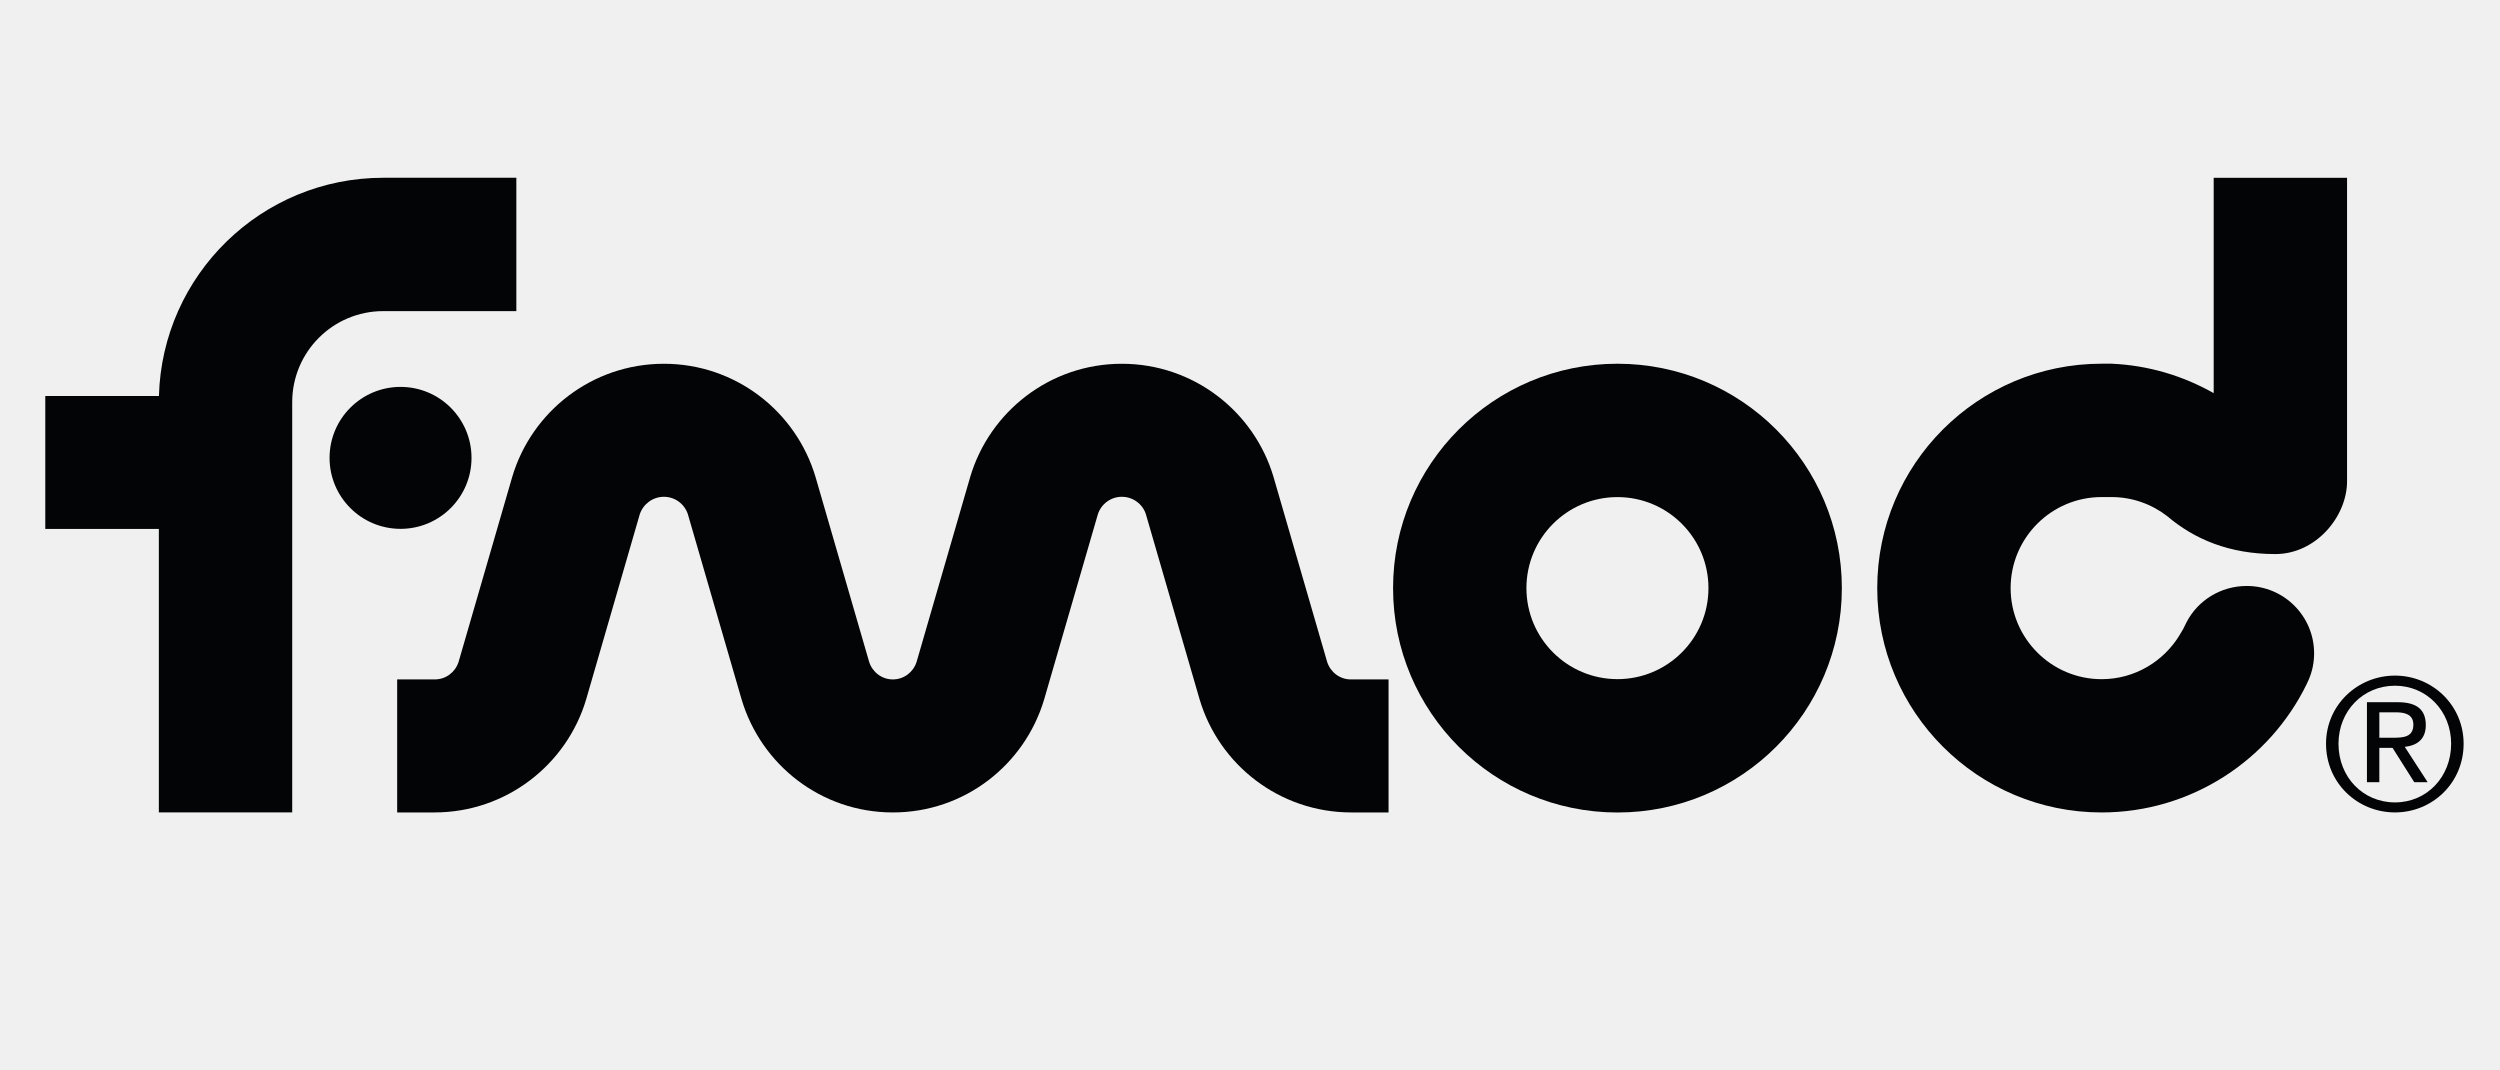
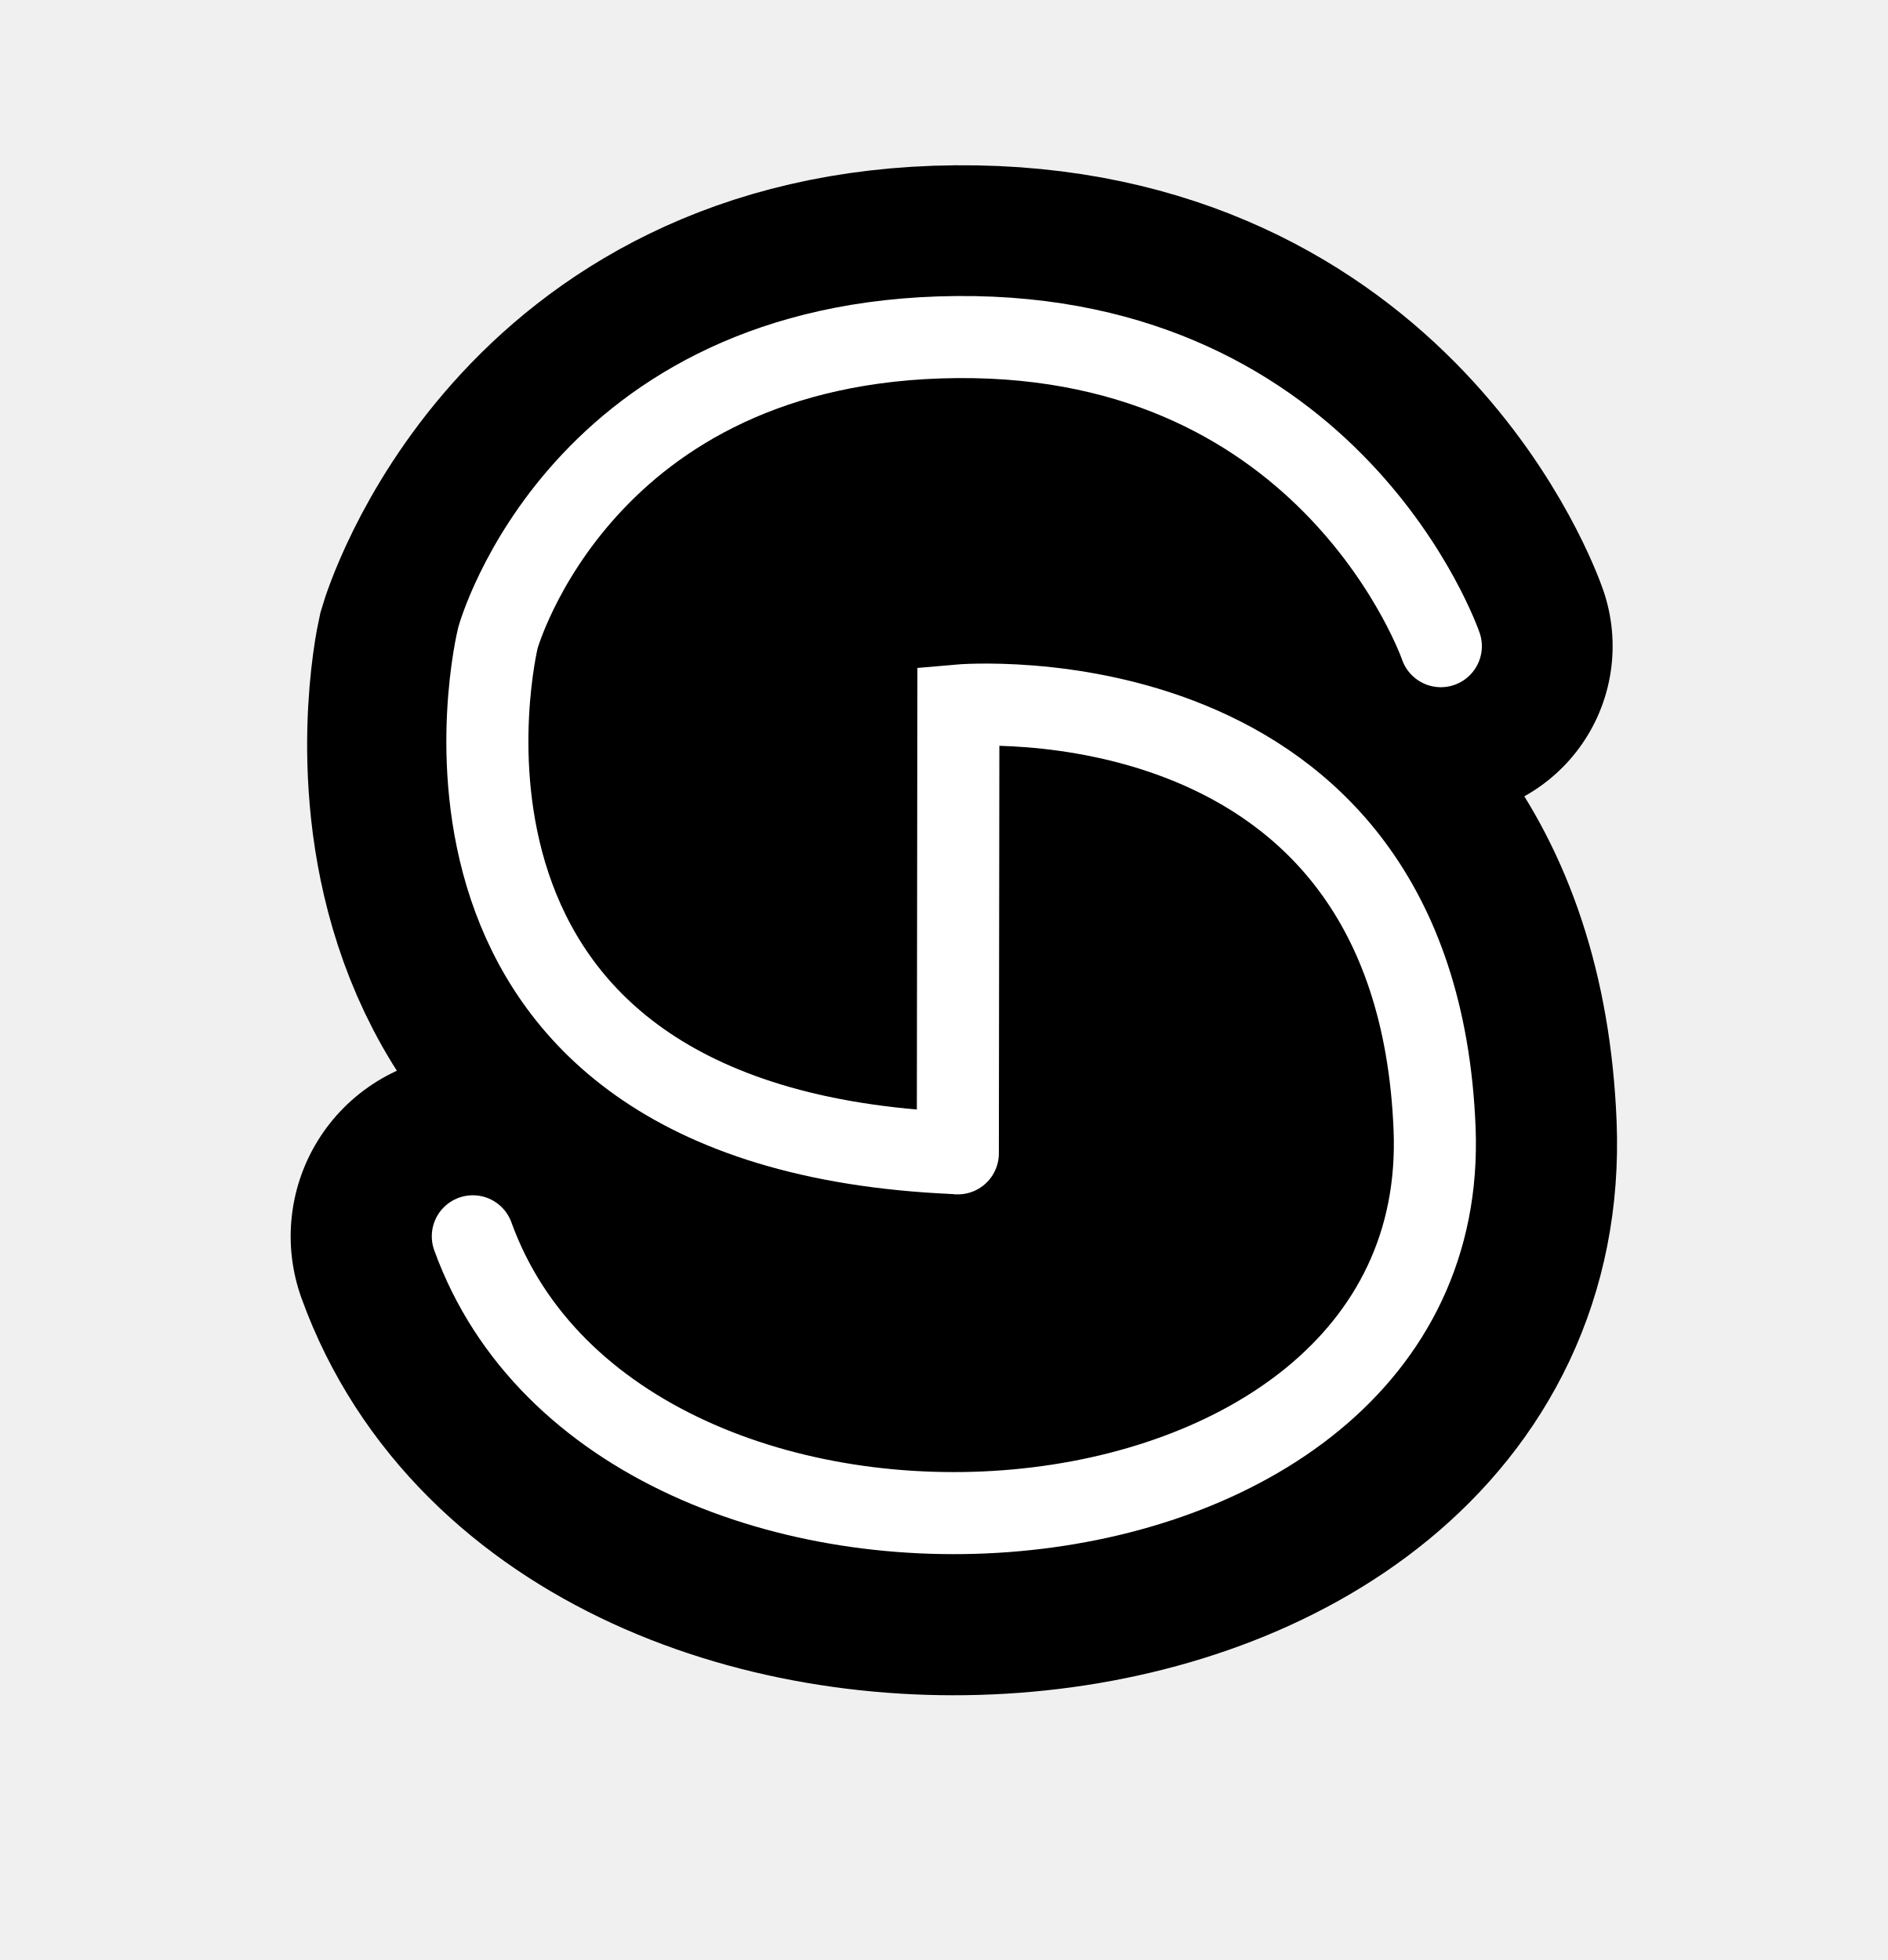
- <svg xmlns="http://www.w3.org/2000/svg" width="100%" height="100%" viewBox="0 0 533 228" version="1.1" xml:space="preserve" style="fill-rule:evenodd;clip-rule:evenodd;stroke-linejoin:round;stroke-miterlimit:2;">
-   <g id="b">
-     <g id="c" />
-     <path d="M495.911,158.562c0,8.385 6.714,14.647 14.699,14.647c7.952,0 14.633,-6.262 14.633,-14.647c0,-8.237 -6.681,-14.523 -14.633,-14.523c-7.985,0 -14.699,6.286 -14.699,14.523m2.655,0c0,-6.981 5.225,-12.368 12.044,-12.368c6.752,0 11.973,5.387 11.973,12.368c0,7.128 -5.22,12.51 -11.973,12.51c-6.819,0 -12.044,-5.382 -12.044,-12.51m6.067,8.204l2.641,0l0,-7.324l2.817,0l4.63,7.324l2.855,0l-4.882,-7.538c2.532,-0.271 4.487,-1.547 4.487,-4.635c0,-3.283 -1.903,-4.882 -5.958,-4.882l-6.591,0l0,17.055Zm2.641,-14.899l3.517,0c1.78,0 3.736,0.357 3.736,2.622c0,2.693 -2.137,2.798 -4.487,2.798l-2.765,0l0,-5.42Z" style="fill:#030405;" />
-     <path d="M100.527,97.619c0,8.347 -6.767,15.132 -15.132,15.132c-8.366,0 -15.132,-6.786 -15.132,-15.132c0,-8.347 6.767,-15.132 15.132,-15.132c8.366,0 15.132,6.786 15.132,15.132" style="fill:#030405;fill-rule:nonzero;" />
-     <path d="M464.721,135.34c0.519,-0.79 1.004,-1.689 1.437,-2.655c2.384,-4.649 7.285,-7.757 12.853,-7.757c7.933,0 14.357,6.429 14.357,14.362c0,2.027 -0.409,3.912 -1.166,5.653l-0.395,0.861c-7.933,16.317 -24.716,27.41 -43.746,27.41c-26.42,0 -47.834,-21.414 -47.834,-47.839c0,-26.42 21.414,-47.834 47.834,-47.834l2.108,0c7.861,0.338 15.275,2.584 21.79,6.281l0,-45.916l28.433,0l0,64.708c0,7.504 -6.624,15.513 -15.289,15.513c-9.803,0 -17.236,-3.16 -22.998,-8.042c-3.302,-2.57 -7.447,-4.111 -11.935,-4.111l-2.099,0c-10.716,0 -19.406,8.704 -19.406,19.401c0,10.716 8.689,19.425 19.406,19.425c7.052,0 13.262,-3.807 16.655,-9.46" style="fill:#030405;fill-rule:nonzero;" />
-     <path d="M297.003,125.386c0,-26.425 21.414,-47.839 47.839,-47.839c26.42,0 47.839,21.414 47.839,47.839c0,26.425 -21.419,47.839 -47.839,47.839c-26.425,0 -47.839,-21.414 -47.839,-47.839m67.239,0c0,-10.716 -8.685,-19.406 -19.401,-19.406c-10.716,0 -19.406,8.689 -19.406,19.406c0,10.716 8.689,19.406 19.406,19.406c10.716,0 19.401,-8.689 19.401,-19.406" style="fill:#030405;fill-rule:nonzero;" />
-     <path d="M239.178,105.916c-2.389,0 -4.416,1.561 -5.116,3.736l-11.435,39.416c-4.13,13.967 -16.965,24.145 -32.273,24.145c-15.294,0 -28.128,-10.179 -32.259,-24.145l-11.435,-39.416c-0.7,-2.175 -2.727,-3.736 -5.116,-3.736c-2.384,0 -4.435,1.561 -5.149,3.736l-11.416,39.416c-4.13,13.967 -17.074,24.145 -32.368,24.145l-7.933,0l0,-28.361l8.023,0c2.37,0 4.364,-1.547 5.063,-3.716l11.435,-39.435c4.126,-13.948 17.036,-24.145 32.344,-24.145c15.313,0 28.2,10.198 32.33,24.145l11.435,39.435c0.7,2.17 2.693,3.716 5.044,3.716c2.37,0 4.359,-1.547 5.058,-3.716l11.435,-39.435c4.13,-13.948 17.017,-24.145 32.33,-24.145c15.313,0 28.219,10.198 32.344,24.145l11.435,39.435c0.7,2.17 2.693,3.716 5.044,3.716l8.042,0l0,28.361l-7.933,0c-15.313,0 -28.238,-10.179 -32.363,-24.145l-11.435,-39.416c-0.68,-2.175 -2.746,-3.736 -5.135,-3.736" style="fill:#030405;fill-rule:nonzero;" />
-     <path d="M81.705,66.332c-10.716,0 -19.406,8.689 -19.406,19.406l0,87.468l-28.433,0l0,-60.435l-24.212,0l0,-28.347l24.231,0c0.7,-25.811 21.847,-46.525 47.819,-46.525l28.38,0l0,28.433l-28.38,0Z" style="fill:#030405;fill-rule:nonzero;" />
+ <svg xmlns="http://www.w3.org/2000/svg" width="209.307mm" height="217.359mm" viewBox="0 0 209.307 217.359" version="1.1" id="svg1" xml:space="preserve">
+   <defs id="defs1" />
+   <g id="g4" style="stroke:#000000;stroke-width:38.1;stroke-linecap:round;stroke-dasharray:none;stroke-opacity:1" transform="translate(-216.4452,-62.00037)">
+     <path style="fill:none;stroke:#000000;stroke-width:38.1;stroke-linecap:round;stroke-dasharray:none;stroke-opacity:1" d="m 376.219,133.659 c 0,0 -11.946,-34.627 -53.671,-34.28 -41.725,0.346 -52.113,35.319 -52.113,35.319 0,0 -11.946,54.364 52.113,57.134" id="path3" />
+     <path style="fill:none;stroke:#000000;stroke-width:40.4;stroke-linecap:round;stroke-dasharray:none;stroke-opacity:1" d="m 322.721,191.312 -10e-6,-51.074 c 0,0 50.728,-4.501 52.806,46.919 2.078,51.421 -90.202,57.48 -106.65,11.946" id="path4" />
+     <path style="fill:none;stroke:#000000;stroke-width:141.303;stroke-linecap:round;stroke-dasharray:none;stroke-opacity:1" d="m 1135.058,631.969 c -15.485,-9.036 -25.638,-19.703 -32.971,-34.64 -8.016,-16.329 -11.858,-37.628 -10.596,-58.742 0.633,-10.601 0.656,-10.68 5.721,-20.45 5.699,-10.991 13.996,-22.512 22.406,-31.11 5.526,-5.649 17.947,-15.993 21.47,-17.878 1.764,-0.944 1.791,0.267 1.791,82.824 0,46.08 -0.312,83.775 -0.694,83.766 -0.382,-0.009 -3.589,-1.706 -7.127,-3.77 z" id="path5" transform="scale(0.2645833)" />
+     <path style="fill:none;stroke:#000000;stroke-width:141.303;stroke-linecap:round;stroke-dasharray:none;stroke-opacity:1" d="m 1271.465,779.53 c 12.502,-11.761 20.05,-24.906 23.276,-40.532 1.576,-7.634 1.732,-13.275 1.743,-62.756 0.01,-29.902 0.364,-54.368 0.794,-54.368 0.43,0 3.241,1.606 6.247,3.568 23.434,15.3 35.374,39.494 38.429,77.868 1.335,16.774 -0.019,26.248 -5.27,36.873 -8.598,17.398 -30.311,33.187 -57.959,42.147 -16.08,5.211 -15.864,5.295 -7.259,-2.801 z" id="path6" transform="scale(0.2645833)" />
+     <path style="fill:none;stroke:#000000;stroke-width:141.303;stroke-linecap:round;stroke-dasharray:none;stroke-opacity:1" d="m 1259.943,454.204 c -3.563,-0.469 -15.848,-0.909 -27.299,-0.976 -13.533,-0.08 -21.06,-0.468 -21.502,-1.107 -0.374,-0.541 -0.686,-1.775 -0.694,-2.742 -0.014,-1.676 0.667,-1.732 14.561,-1.216 16.769,0.623 24.962,1.666 37.27,4.745 9.218,2.306 8.47,2.72 -2.336,1.297 z" id="path7" transform="scale(0.2645833)" />
+     <path style="fill:none;stroke:#000000;stroke-width:141.303;stroke-linecap:round;stroke-dasharray:none;stroke-opacity:1" d="m 1259.943,454.282 c -3.563,-0.427 -13.363,-0.892 -21.778,-1.035 l -15.3,-0.26 0.384,-2.662 0.384,-2.662 7.975,0.608 c 12.561,0.957 21.158,2.256 30.648,4.63 9.197,2.301 8.558,2.683 -2.314,1.381 z" id="path8" transform="scale(0.2645833)" />
+     <path style="fill:none;stroke:#000000;stroke-width:9.347;stroke-linecap:round;stroke-dasharray:none;stroke-opacity:1" d="m 321.801,119.65 c -0.152,-0.478 -0.396,-1.48 -0.367,-1.508 0.045,-0.045 1.606,-0.118 2.699,-0.125 l 0.804,-0.005 -0.009,0.765 -0.009,0.765 -0.59,2.6e-4 c -0.521,2.7e-4 -1.024,0.035 -2.181,0.153 -0.23,0.023 -0.33,0.011 -0.348,-0.044 z" id="path9" />
+   </g>
+   <g id="layer1" transform="translate(0,-39.4744)">
+     <g id="g2" style="fill:none;stroke:#ffffff;stroke-width:9.1;stroke-dasharray:none;stroke-opacity:1" transform="translate(-216.4452,-22.52597)">
+       <path style="fill:none;stroke:#ffffff;stroke-width:9.1;stroke-linecap:round;stroke-dasharray:none;stroke-opacity:1" d="m 376.219,133.659 c 0,0 -11.946,-34.627 -53.671,-34.28 -41.725,0.346 -50.889,33.36 -50.889,33.36 0,0 -13.415,54.364 50.644,57.134" id="path1" />
+       <path style="fill:none;stroke:#ffffff;stroke-width:9.1;stroke-linecap:round;stroke-dasharray:none;stroke-opacity:1" d="m 322.659,189.904 0.061,-49.666 c 0,0 50.728,-4.501 52.806,46.919 2.078,51.421 -90.202,57.48 -106.65,11.946" id="path2" />
+     </g>
  </g>
</svg>
